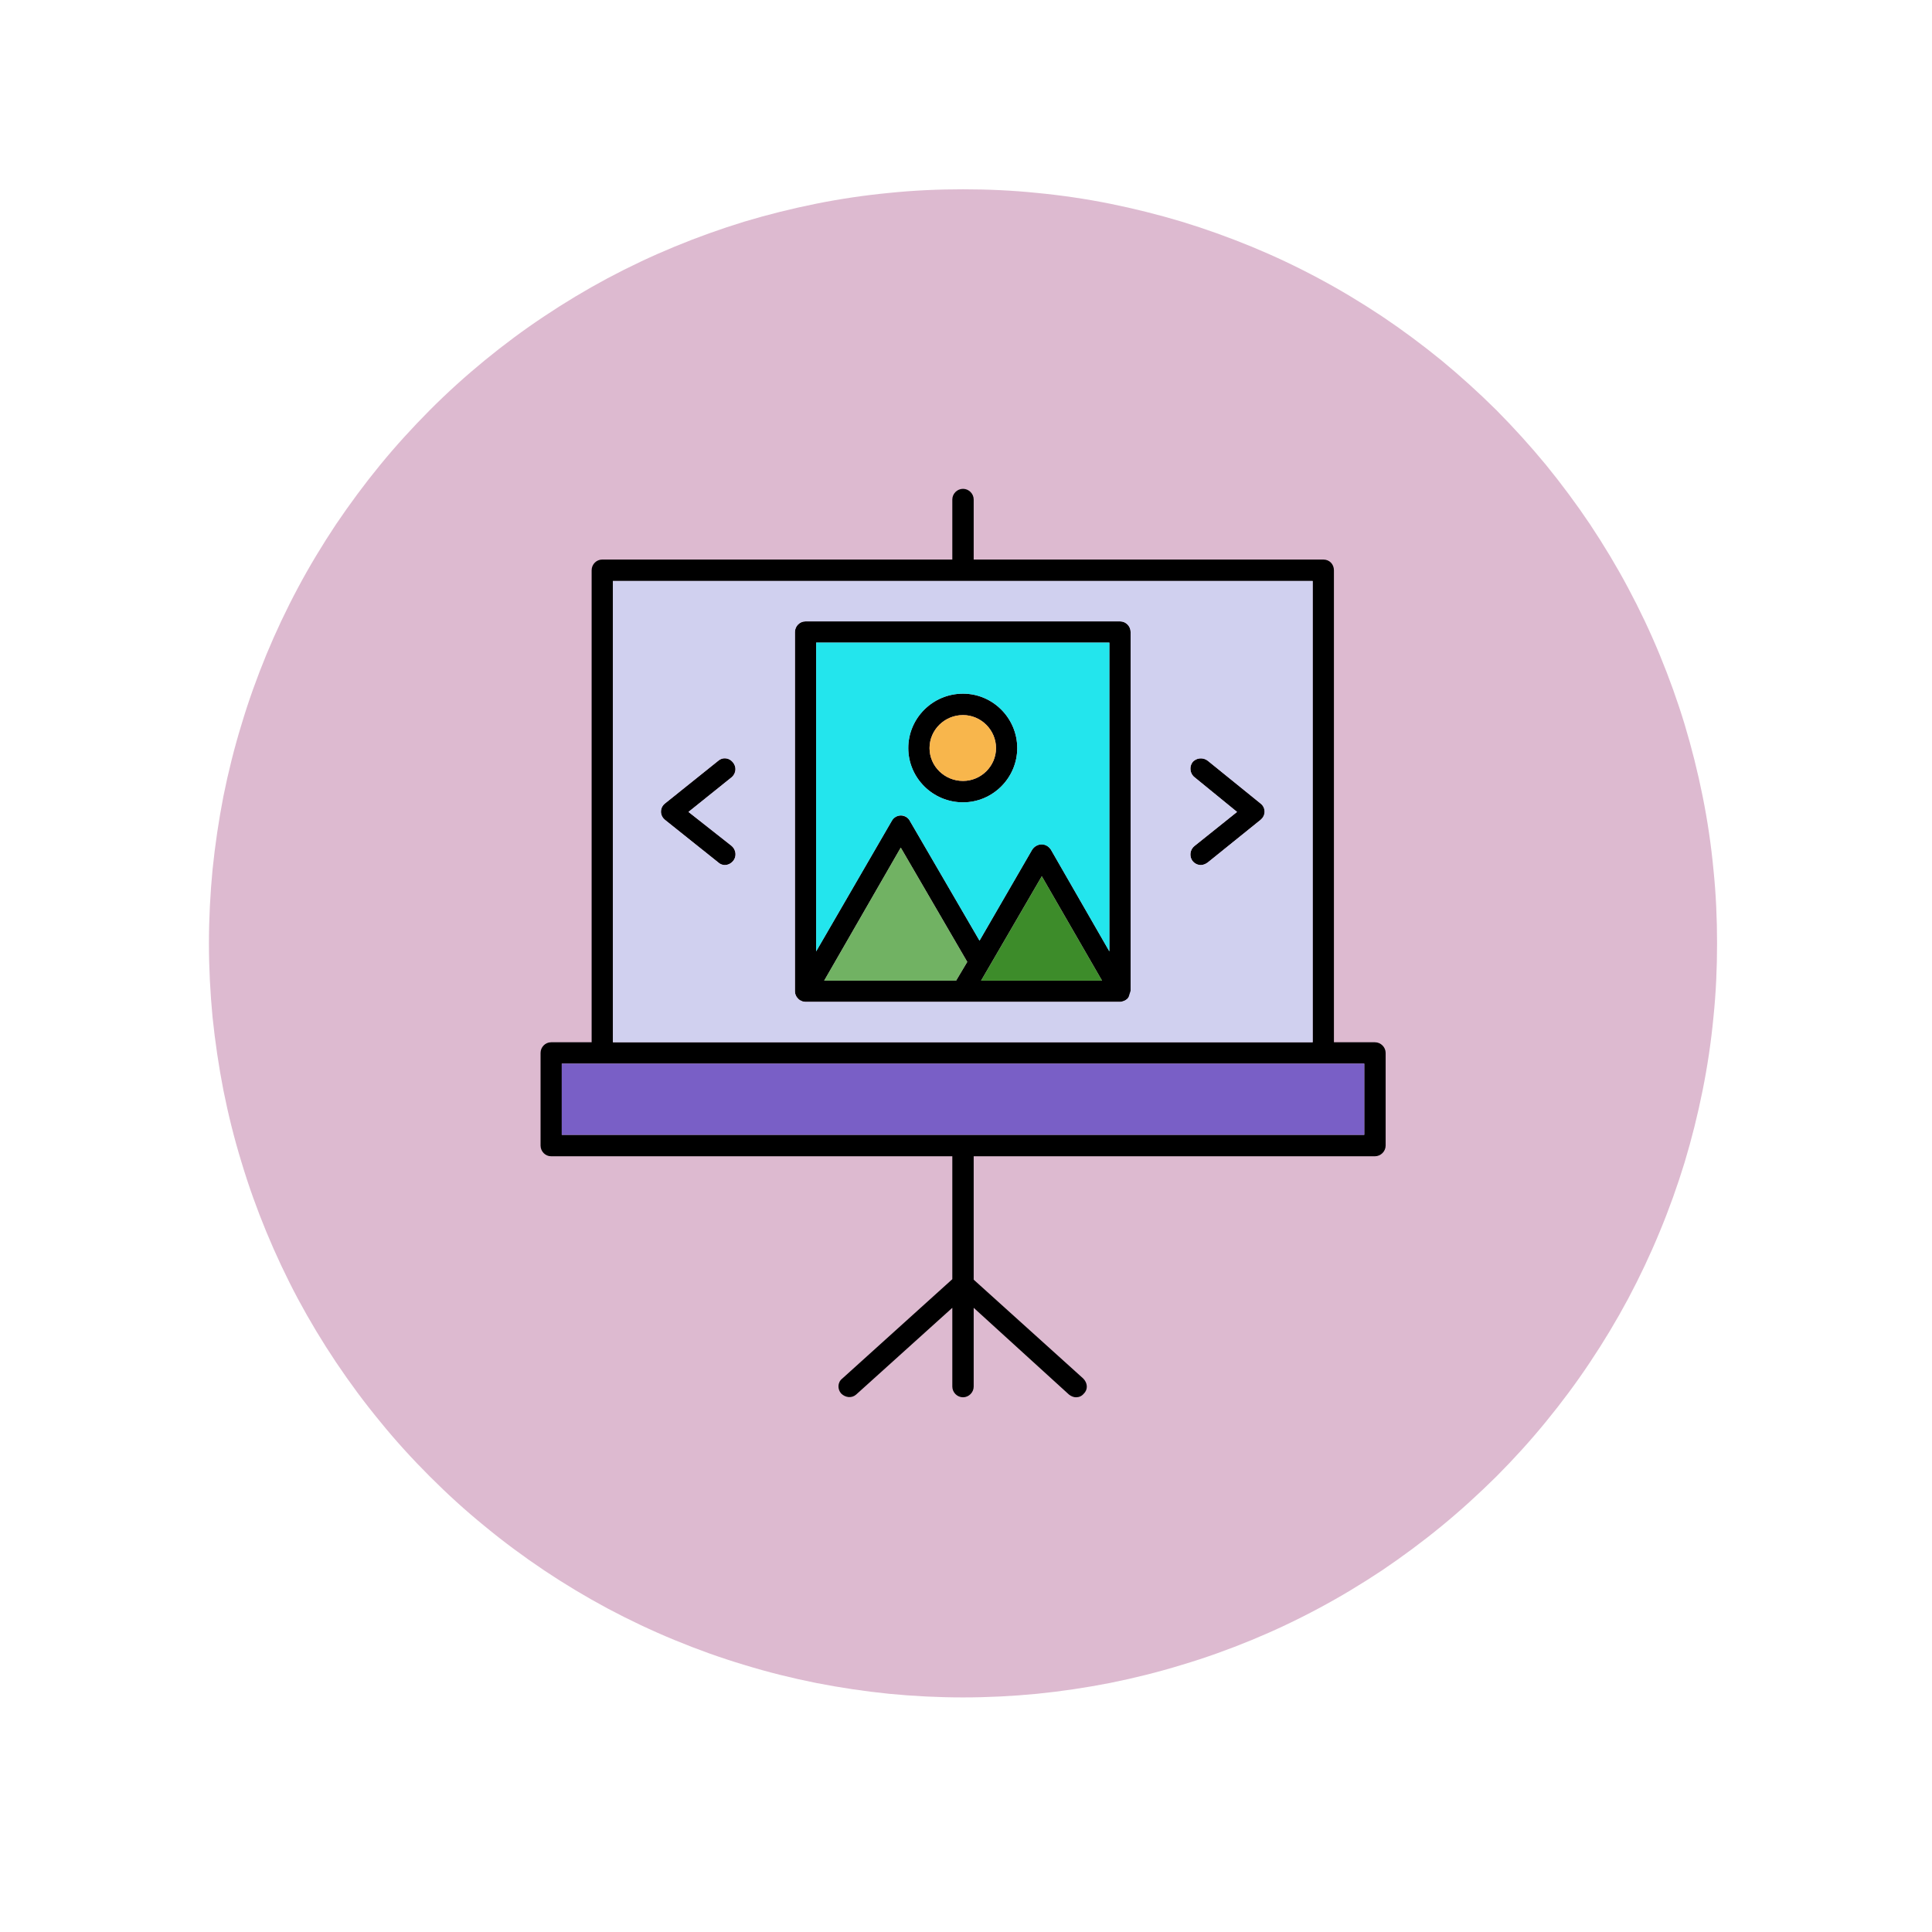
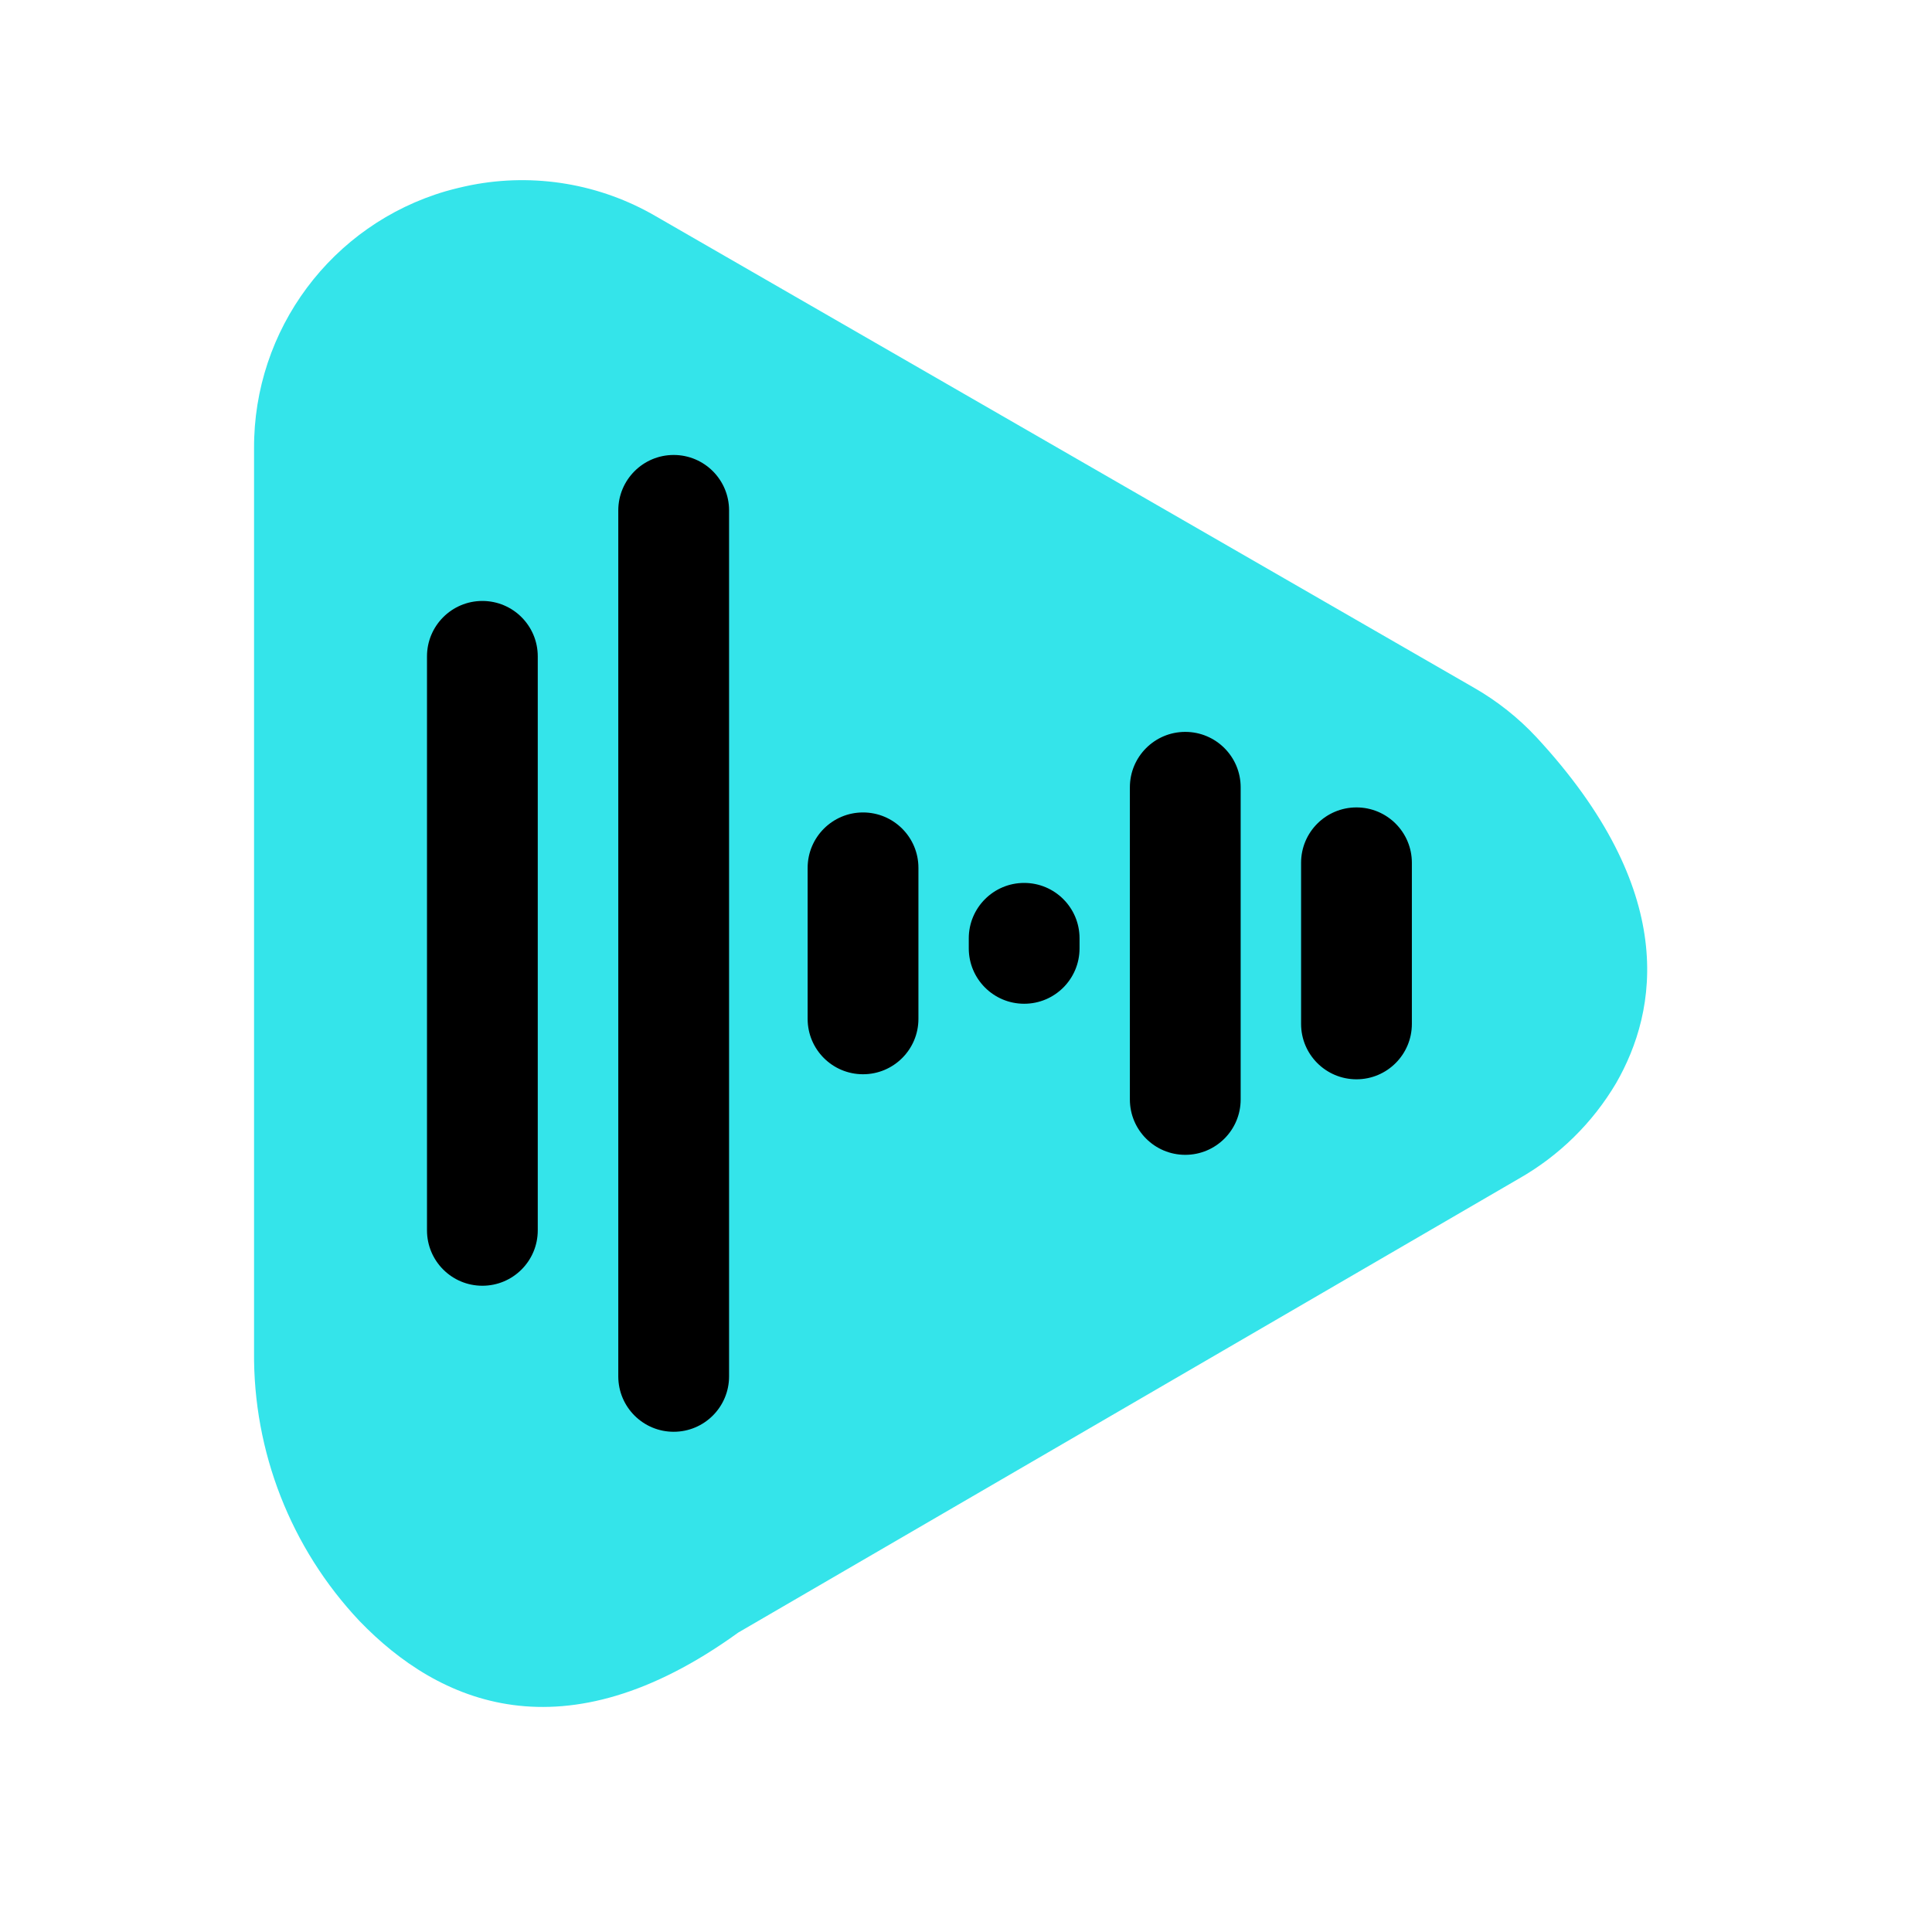
- <svg xmlns="http://www.w3.org/2000/svg" width="64" zoomAndPan="magnify" viewBox="0 0 48 48" height="64" preserveAspectRatio="xMidYMid meet" version="1.0">
+ <svg xmlns="http://www.w3.org/2000/svg" width="500" zoomAndPan="magnify" viewBox="0 0 375 375" height="500" preserveAspectRatio="xMidYMid meet" version="1.0">
  <defs>
-     <clipPath id="d4e3328ca5">
-       <path d="M 5.191 4.703 L 42.66 4.703 L 42.66 42.172 L 5.191 42.172 Z M 5.191 4.703 " clip-rule="nonzero" />
+     <clipPath id="275136adc1">
+       <path d="M 70.66 51.332 L 318.953 51.332 L 318.953 312.23 L 70.66 312.23 Z M 70.66 51.332 " clip-rule="nonzero" />
+     </clipPath>
+     <clipPath id="b6575472cb">
+       <path d="M 318.953 181.758 L 70.66 312.184 L 70.66 51.332 Z M 318.953 181.758 " clip-rule="nonzero" />
+     </clipPath>
+     <clipPath id="4ce4bf7941">
+       <path d="M 0.66 0.332 L 248.953 0.332 L 248.953 261.23 L 0.66 261.23 Z M 0.66 0.332 " clip-rule="nonzero" />
+     </clipPath>
+     <clipPath id="28097db5ad">
+       <path d="M 248.953 130.758 L 0.66 261.184 L 0.66 0.332 Z M 248.953 130.758 " clip-rule="nonzero" />
+     </clipPath>
+     <clipPath id="d047049f69">
+       <rect x="0" width="249" y="0" height="262" />
+     </clipPath>
+     <clipPath id="4c36793bc7">
+       <path d="M 49.133 34 L 320 34 L 320 332 L 49.133 332 Z M 49.133 34 " clip-rule="nonzero" />
    </clipPath>
  </defs>
-   <g clip-path="url(#d4e3328ca5)">
-     <path fill="#ddbad0" d="M 42.66 23.438 C 42.66 24.051 42.633 24.664 42.57 25.273 C 42.512 25.883 42.422 26.488 42.301 27.09 C 42.18 27.695 42.031 28.289 41.855 28.875 C 41.676 29.461 41.469 30.039 41.234 30.605 C 41 31.172 40.738 31.727 40.449 32.27 C 40.16 32.809 39.844 33.336 39.504 33.844 C 39.164 34.355 38.797 34.848 38.41 35.32 C 38.02 35.797 37.609 36.25 37.176 36.684 C 36.738 37.117 36.285 37.531 35.812 37.918 C 35.336 38.309 34.844 38.672 34.336 39.016 C 33.824 39.355 33.301 39.672 32.758 39.961 C 32.219 40.25 31.664 40.512 31.098 40.746 C 30.527 40.98 29.953 41.188 29.363 41.363 C 28.777 41.543 28.184 41.691 27.582 41.812 C 26.98 41.93 26.375 42.02 25.762 42.082 C 25.152 42.141 24.539 42.172 23.926 42.172 C 23.312 42.172 22.699 42.141 22.09 42.082 C 21.48 42.02 20.875 41.93 20.273 41.812 C 19.668 41.691 19.074 41.543 18.488 41.363 C 17.902 41.188 17.324 40.98 16.758 40.746 C 16.191 40.512 15.637 40.25 15.094 39.961 C 14.555 39.672 14.027 39.355 13.52 39.016 C 13.008 38.672 12.516 38.309 12.043 37.918 C 11.566 37.531 11.113 37.117 10.68 36.684 C 10.246 36.25 9.832 35.797 9.445 35.32 C 9.055 34.848 8.691 34.355 8.348 33.844 C 8.008 33.336 7.691 32.809 7.402 32.27 C 7.113 31.727 6.852 31.172 6.617 30.605 C 6.383 30.039 6.176 29.461 6 28.875 C 5.82 28.289 5.672 27.695 5.551 27.09 C 5.434 26.488 5.344 25.883 5.281 25.273 C 5.223 24.664 5.191 24.051 5.191 23.438 C 5.191 22.824 5.223 22.211 5.281 21.602 C 5.344 20.988 5.434 20.383 5.551 19.781 C 5.672 19.18 5.82 18.586 6 18 C 6.176 17.41 6.383 16.836 6.617 16.266 C 6.852 15.699 7.113 15.145 7.402 14.605 C 7.691 14.062 8.008 13.539 8.348 13.027 C 8.691 12.52 9.055 12.027 9.445 11.551 C 9.832 11.078 10.246 10.625 10.68 10.188 C 11.113 9.754 11.566 9.344 12.043 8.953 C 12.516 8.566 13.008 8.199 13.52 7.859 C 14.027 7.52 14.555 7.203 15.094 6.914 C 15.637 6.625 16.191 6.363 16.758 6.129 C 17.324 5.895 17.902 5.688 18.488 5.508 C 19.074 5.332 19.668 5.184 20.273 5.062 C 20.875 4.941 21.48 4.852 22.09 4.793 C 22.699 4.73 23.312 4.703 23.926 4.703 C 24.539 4.703 25.152 4.73 25.762 4.793 C 26.375 4.852 26.98 4.941 27.582 5.062 C 28.184 5.184 28.777 5.332 29.363 5.508 C 29.953 5.688 30.527 5.895 31.098 6.129 C 31.664 6.363 32.219 6.625 32.758 6.914 C 33.301 7.203 33.824 7.52 34.336 7.859 C 34.844 8.199 35.336 8.566 35.812 8.953 C 36.285 9.344 36.738 9.754 37.176 10.188 C 37.609 10.625 38.02 11.078 38.41 11.551 C 38.797 12.027 39.164 12.52 39.504 13.027 C 39.844 13.539 40.16 14.062 40.449 14.605 C 40.738 15.145 41 15.699 41.234 16.266 C 41.469 16.836 41.676 17.41 41.855 18 C 42.031 18.586 42.18 19.18 42.301 19.781 C 42.422 20.383 42.512 20.988 42.57 21.602 C 42.633 22.211 42.66 22.824 42.66 23.438 Z M 42.66 23.438 " fill-opacity="1" fill-rule="nonzero" />
+   <g clip-path="url(#275136adc1)">
+     <g clip-path="url(#b6575472cb)">
+       <g transform="matrix(1, 0, 0, 1, 70, 51)">
+         <g clip-path="url(#d047049f69)">
+           <g clip-path="url(#4ce4bf7941)">
+             <g clip-path="url(#28097db5ad)">
+               <path fill="#000000" d="M 248.953 0.332 L 248.953 261.23 L 0.66 261.23 L 0.66 0.332 Z M 248.953 0.332 " fill-opacity="1" fill-rule="nonzero" />
+             </g>
+           </g>
+         </g>
+       </g>
+     </g>
  </g>
-   <path fill="#000000" d="M 23.914 24.891 L 20.012 24.891 C 19.988 24.891 19.961 24.879 19.934 24.879 L 19.922 24.879 L 19.922 24.863 L 19.895 24.863 L 19.895 24.852 L 19.867 24.852 L 19.867 24.84 L 19.855 24.84 L 19.855 24.824 L 19.84 24.824 C 19.828 24.812 19.816 24.797 19.816 24.785 L 19.801 24.785 L 19.801 24.773 L 19.789 24.773 L 19.789 24.758 C 19.762 24.719 19.75 24.68 19.75 24.625 L 19.75 15.703 C 19.75 15.559 19.867 15.438 20.012 15.438 L 27.828 15.438 C 27.973 15.438 28.09 15.559 28.09 15.703 L 28.09 24.613 C 28.09 24.625 28.09 24.641 28.09 24.641 L 28.09 24.668 C 28.09 24.68 28.09 24.68 28.078 24.691 C 28.078 24.707 28.078 24.734 28.066 24.746 C 28.066 24.758 28.051 24.758 28.051 24.773 L 28.039 24.773 L 28.039 24.785 L 28.023 24.797 L 28.023 24.812 L 28.012 24.812 L 28.012 24.824 L 28 24.824 C 27.961 24.863 27.906 24.879 27.84 24.891 Z M 34.16 28.727 L 24.191 28.727 L 24.191 31.793 L 26.914 34.25 C 27.02 34.359 27.035 34.516 26.93 34.621 C 26.875 34.688 26.809 34.715 26.73 34.715 C 26.676 34.715 26.609 34.688 26.559 34.648 L 24.191 32.492 L 24.191 34.449 C 24.191 34.594 24.07 34.715 23.926 34.715 C 23.781 34.715 23.66 34.594 23.66 34.449 L 23.66 32.492 L 21.27 34.648 C 21.164 34.742 21.004 34.727 20.898 34.621 C 20.805 34.516 20.805 34.344 20.926 34.25 L 23.66 31.781 L 23.66 28.727 L 13.691 28.727 C 13.547 28.727 13.43 28.605 13.43 28.461 L 13.43 26.16 C 13.43 26.016 13.547 25.895 13.691 25.895 L 14.699 25.895 L 14.699 14.168 C 14.699 14.023 14.816 13.902 14.961 13.902 L 23.66 13.902 L 23.66 12.41 C 23.66 12.266 23.781 12.145 23.926 12.145 C 24.07 12.145 24.191 12.266 24.191 12.41 L 24.191 13.902 L 32.879 13.902 C 33.035 13.902 33.141 14.023 33.141 14.168 L 33.141 25.895 L 34.16 25.895 C 34.305 25.895 34.426 26.016 34.426 26.16 L 34.426 28.461 C 34.426 28.605 34.305 28.727 34.16 28.727 Z M 13.957 28.195 L 33.895 28.195 L 33.895 26.426 L 13.957 26.426 Z M 15.227 25.895 L 32.613 25.895 L 32.613 14.434 L 15.227 14.434 Z M 18.004 21.492 C 17.949 21.492 17.883 21.465 17.844 21.426 L 16.523 20.371 C 16.457 20.316 16.418 20.25 16.418 20.172 C 16.418 20.078 16.457 20.012 16.523 19.961 L 17.844 18.902 C 17.949 18.809 18.121 18.824 18.215 18.941 C 18.309 19.047 18.281 19.219 18.176 19.312 L 17.105 20.172 L 18.176 21.016 C 18.281 21.109 18.309 21.281 18.215 21.387 C 18.16 21.453 18.082 21.492 18.004 21.492 Z M 29.836 21.492 C 29.758 21.492 29.68 21.453 29.625 21.387 C 29.547 21.281 29.559 21.109 29.68 21.016 L 30.734 20.172 L 29.68 19.312 C 29.559 19.219 29.547 19.047 29.625 18.941 C 29.719 18.824 29.891 18.809 30.008 18.902 L 31.316 19.961 C 31.383 20.012 31.422 20.078 31.422 20.172 C 31.422 20.25 31.383 20.316 31.316 20.371 L 30.008 21.426 C 29.957 21.465 29.891 21.492 29.836 21.492 Z M 23.754 24.363 L 24.031 23.898 L 22.379 21.059 L 20.477 24.363 Z M 20.277 23.637 L 22.156 20.395 C 22.195 20.316 22.285 20.262 22.379 20.262 C 22.473 20.262 22.566 20.316 22.605 20.395 L 24.336 23.371 L 25.645 21.109 C 25.699 21.031 25.789 20.977 25.883 20.977 C 25.977 20.977 26.055 21.031 26.109 21.109 L 27.562 23.637 L 27.562 15.965 L 20.277 15.965 Z M 27.379 24.363 L 25.883 21.77 L 24.375 24.363 Z M 23.926 19.934 C 23.172 19.934 22.566 19.324 22.566 18.586 C 22.566 17.844 23.172 17.234 23.926 17.234 C 24.668 17.234 25.273 17.844 25.273 18.586 C 25.273 19.324 24.668 19.934 23.926 19.934 Z M 23.926 17.766 C 23.465 17.766 23.094 18.137 23.094 18.586 C 23.094 19.035 23.465 19.402 23.926 19.402 C 24.375 19.402 24.746 19.035 24.746 18.586 C 24.746 18.137 24.375 17.766 23.926 17.766 Z M 23.926 17.766 " fill-opacity="1" fill-rule="evenodd" />
-   <path fill="#795fc6" d="M 13.957 26.426 L 33.895 26.426 L 33.895 28.195 L 13.957 28.195 Z M 13.957 26.426 " fill-opacity="1" fill-rule="evenodd" />
-   <path fill="#d0d0ef" d="M 15.227 25.895 L 32.613 25.895 L 32.613 14.434 L 15.227 14.434 Z M 28.09 15.703 L 28.09 24.613 L 28.039 24.773 C 28 24.84 27.918 24.879 27.84 24.891 L 20.012 24.891 C 19.867 24.891 19.75 24.773 19.75 24.625 L 19.75 15.703 C 19.75 15.559 19.867 15.438 20.012 15.438 L 27.828 15.438 C 27.973 15.438 28.09 15.559 28.09 15.703 Z M 18.004 21.492 C 17.949 21.492 17.883 21.465 17.844 21.426 L 16.523 20.371 C 16.391 20.262 16.391 20.066 16.523 19.961 L 17.844 18.902 C 18.109 18.676 18.441 19.102 18.176 19.312 L 17.105 20.172 L 18.176 21.016 C 18.375 21.176 18.254 21.492 18.004 21.492 Z M 29.836 21.492 C 29.586 21.492 29.48 21.176 29.68 21.016 L 30.734 20.172 L 29.68 19.312 C 29.559 19.219 29.547 19.047 29.625 18.941 C 29.719 18.824 29.891 18.809 30.008 18.902 L 31.316 19.961 C 31.449 20.066 31.449 20.262 31.316 20.371 L 30.008 21.426 C 29.957 21.465 29.891 21.492 29.836 21.492 Z M 29.836 21.492 " fill-opacity="1" fill-rule="evenodd" />
-   <path fill="#f8b64c" d="M 23.094 18.586 C 23.094 19.035 23.465 19.402 23.926 19.402 C 24.375 19.402 24.746 19.035 24.746 18.586 C 24.746 18.137 24.375 17.766 23.926 17.766 C 23.465 17.766 23.094 18.137 23.094 18.586 Z M 23.094 18.586 " fill-opacity="1" fill-rule="evenodd" />
-   <path fill="#23e5ed" d="M 23.926 19.934 C 23.172 19.934 22.566 19.324 22.566 18.586 C 22.566 17.844 23.172 17.234 23.926 17.234 C 24.668 17.234 25.273 17.844 25.273 18.586 C 25.273 19.324 24.668 19.934 23.926 19.934 Z M 22.605 20.395 L 24.336 23.371 L 25.645 21.109 C 25.75 20.938 26.004 20.938 26.109 21.109 L 27.562 23.637 L 27.562 15.965 L 20.277 15.965 L 20.277 23.637 L 22.156 20.395 C 22.262 20.211 22.512 20.211 22.605 20.395 Z M 22.605 20.395 " fill-opacity="1" fill-rule="evenodd" />
-   <path fill="#71b263" d="M 24.031 23.898 L 22.379 21.059 L 20.477 24.363 L 23.754 24.363 Z M 24.031 23.898 " fill-opacity="1" fill-rule="evenodd" />
-   <path fill="#3d8c2a" d="M 25.883 21.77 L 24.375 24.363 L 27.379 24.363 Z M 25.883 21.77 " fill-opacity="1" fill-rule="evenodd" />
+   <g clip-path="url(#4c36793bc7)">
+     <path fill="#34e4ea" d="M 49.312 87.07 L 49.312 262.336 C 49.117 281.762 56.453 300.512 69.785 314.645 C 85.113 330.543 109.324 341.441 143.301 316.875 L 294.828 228.766 C 302.621 224.336 309.125 217.953 313.684 210.238 C 321.809 196.121 325.852 172.926 298.219 143.09 C 294.691 139.309 290.621 136.082 286.133 133.508 L 127.305 41.98 C 116.488 35.672 103.746 33.527 91.453 35.926 C 89.848 36.246 88.199 36.645 86.535 37.113 C 64.375 43.598 49.188 63.98 49.312 87.07 Z M 93.629 116.645 C 99.566 116.645 104.379 121.457 104.379 127.398 L 104.379 238.812 C 104.379 244.75 99.566 249.562 93.629 249.562 C 87.691 249.562 82.879 244.75 82.879 238.812 L 82.879 127.398 C 82.879 121.465 87.691 116.645 93.629 116.645 Z M 167.512 157.695 C 173.453 157.695 178.266 162.508 178.266 168.445 L 178.266 197.762 C 178.266 203.699 173.453 208.512 167.512 208.512 C 161.574 208.512 156.762 203.699 156.762 197.762 L 156.762 168.445 C 156.77 162.508 161.582 157.695 167.512 157.695 Z M 198.789 171.375 C 204.727 171.375 209.539 176.188 209.539 182.125 L 209.539 184.078 C 209.539 190.016 204.727 194.828 198.789 194.828 C 192.852 194.828 188.039 190.016 188.039 184.078 L 188.039 182.125 C 188.039 176.195 192.852 171.375 198.789 171.375 Z M 230.059 142.059 C 236 142.059 240.812 146.875 240.812 152.812 L 240.812 213.402 C 240.812 219.34 236 224.152 230.059 224.152 C 224.121 224.152 219.309 219.34 219.309 213.402 L 219.309 152.812 C 219.309 146.875 224.121 142.059 230.059 142.059 Z M 263.293 156.719 C 269.23 156.719 274.043 161.531 274.043 167.469 L 274.043 198.738 C 274.043 204.68 269.23 209.492 263.293 209.492 C 257.352 209.492 252.539 204.68 252.539 198.738 L 252.539 167.469 C 252.539 161.531 257.352 156.719 263.293 156.719 Z M 130.762 88.309 C 136.699 88.309 141.512 93.121 141.512 99.062 L 141.512 267.152 C 141.512 273.094 136.699 277.906 130.762 277.906 C 124.82 277.906 120.008 273.094 120.008 267.152 L 120.008 99.062 C 120.016 93.121 124.828 88.309 130.762 88.309 Z M 130.762 88.309 " fill-opacity="1" fill-rule="nonzero" />
+   </g>
</svg>
